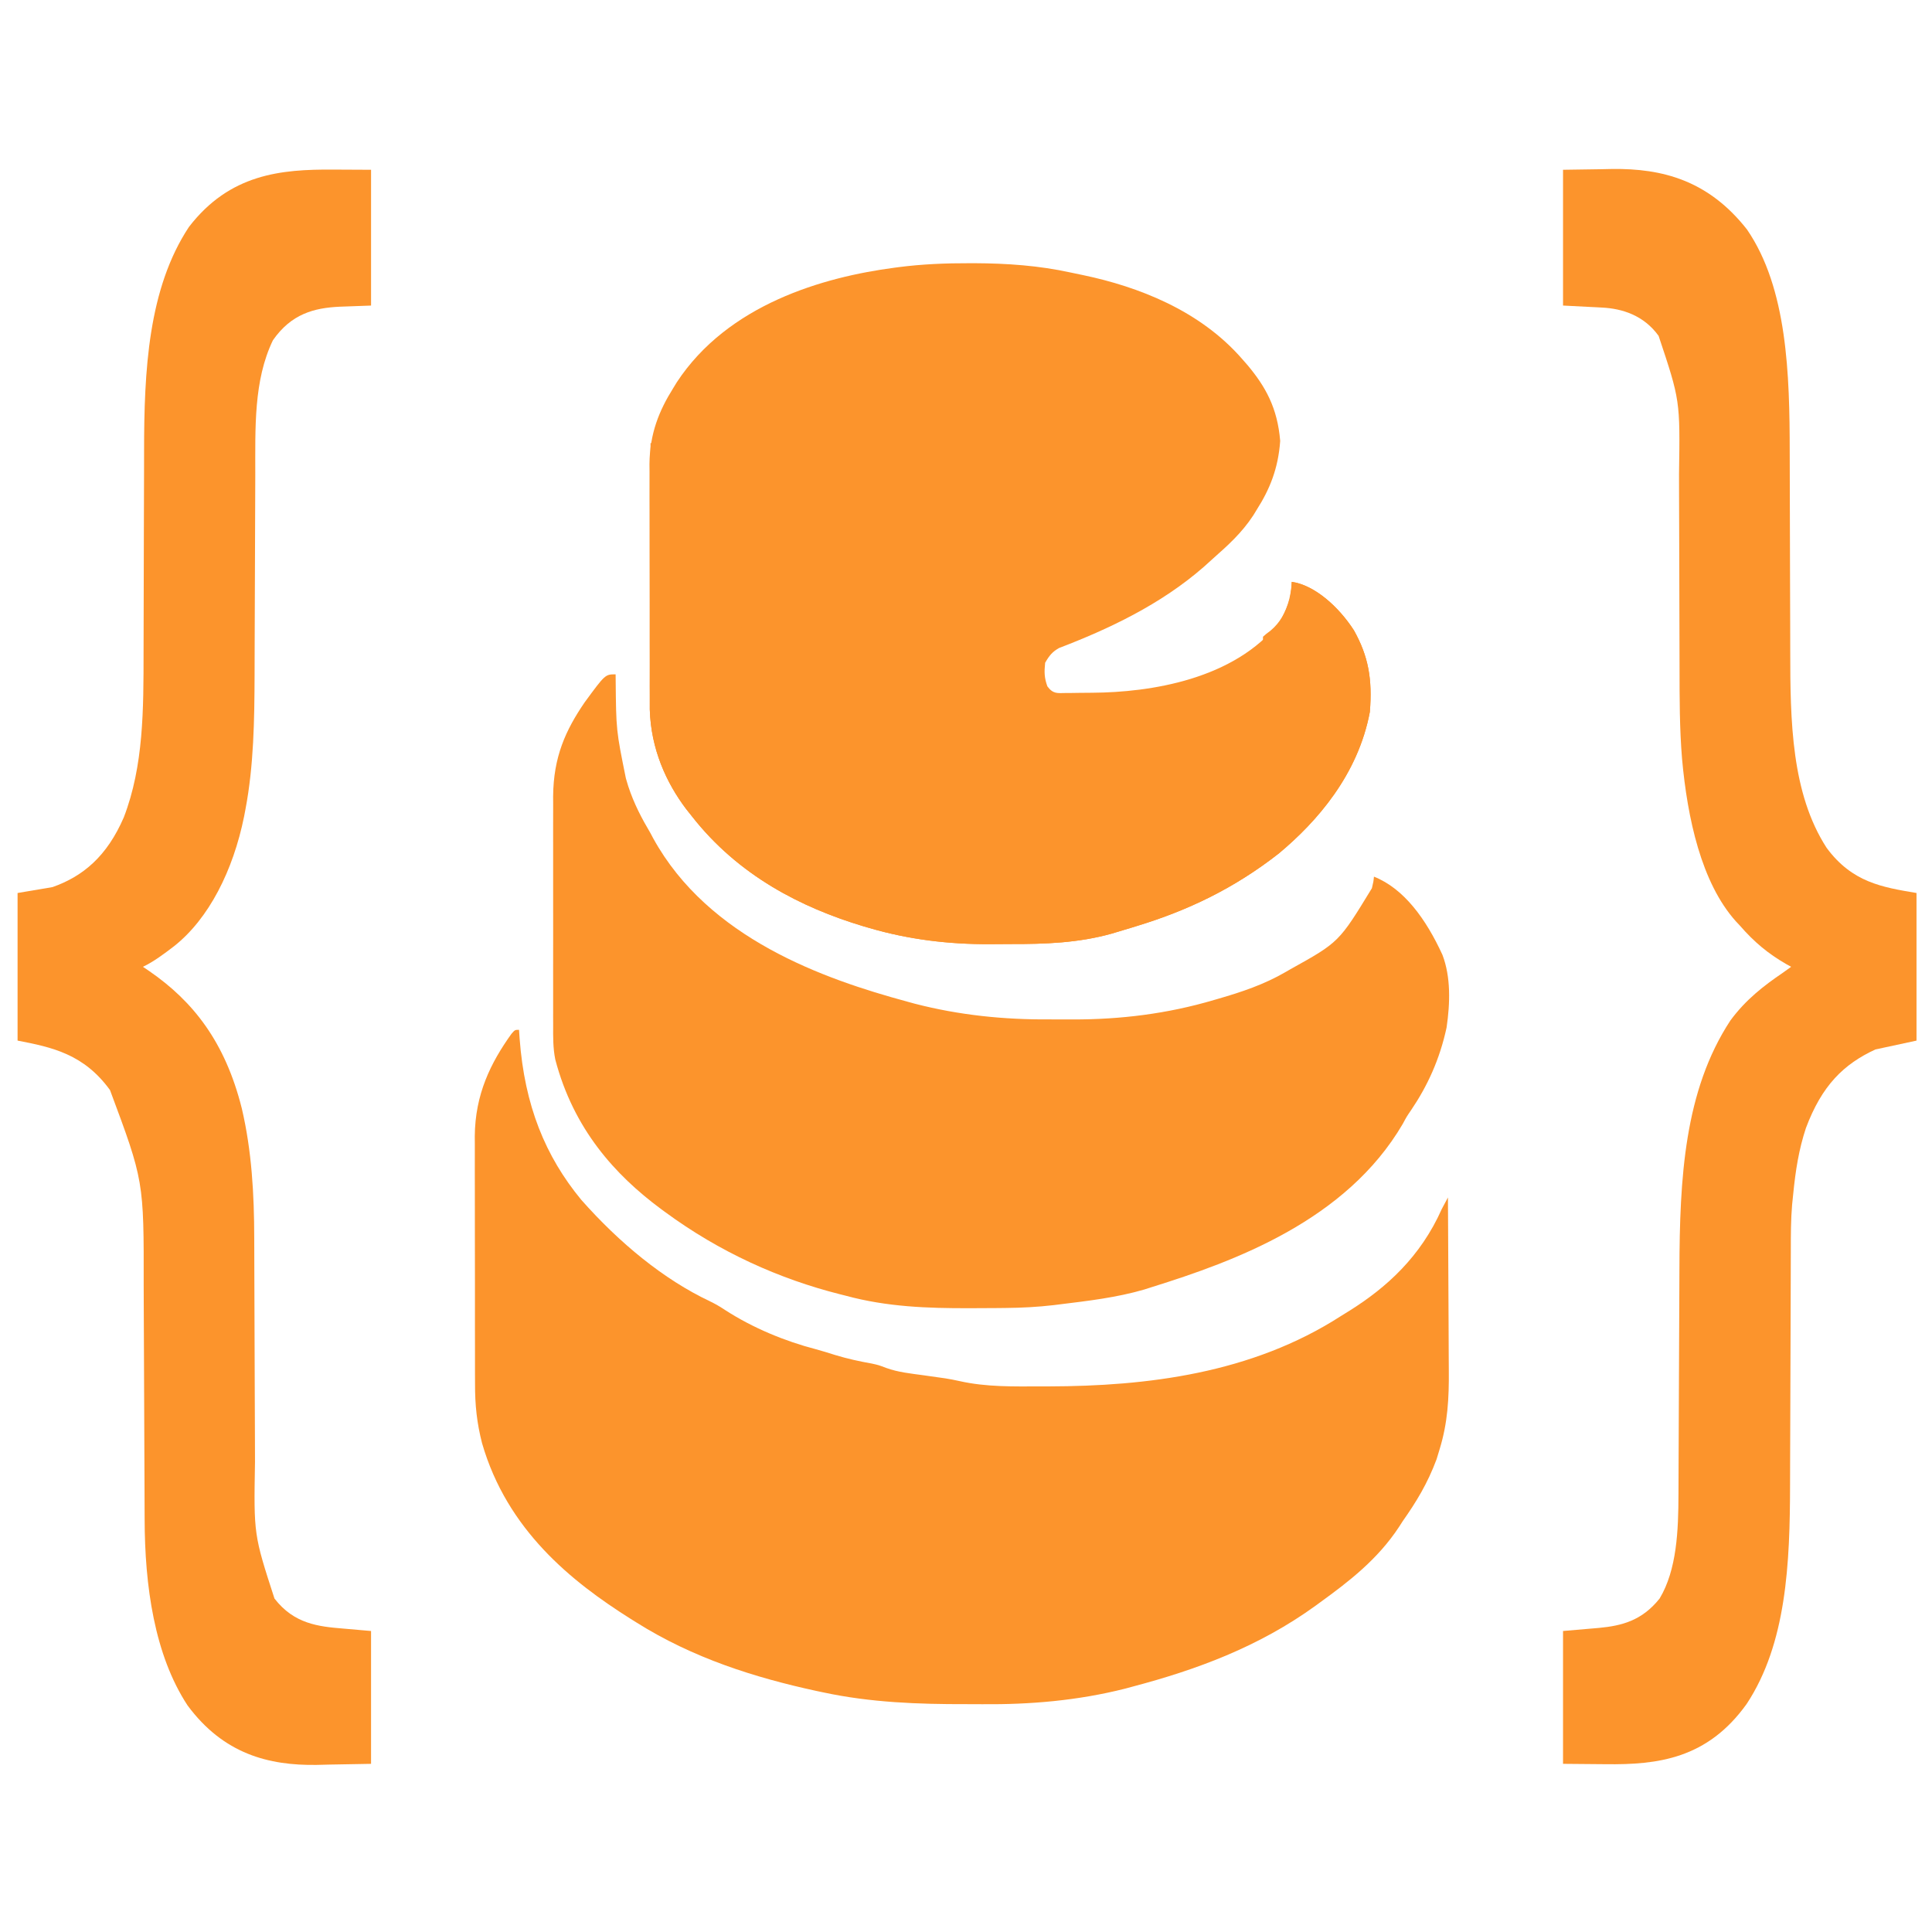
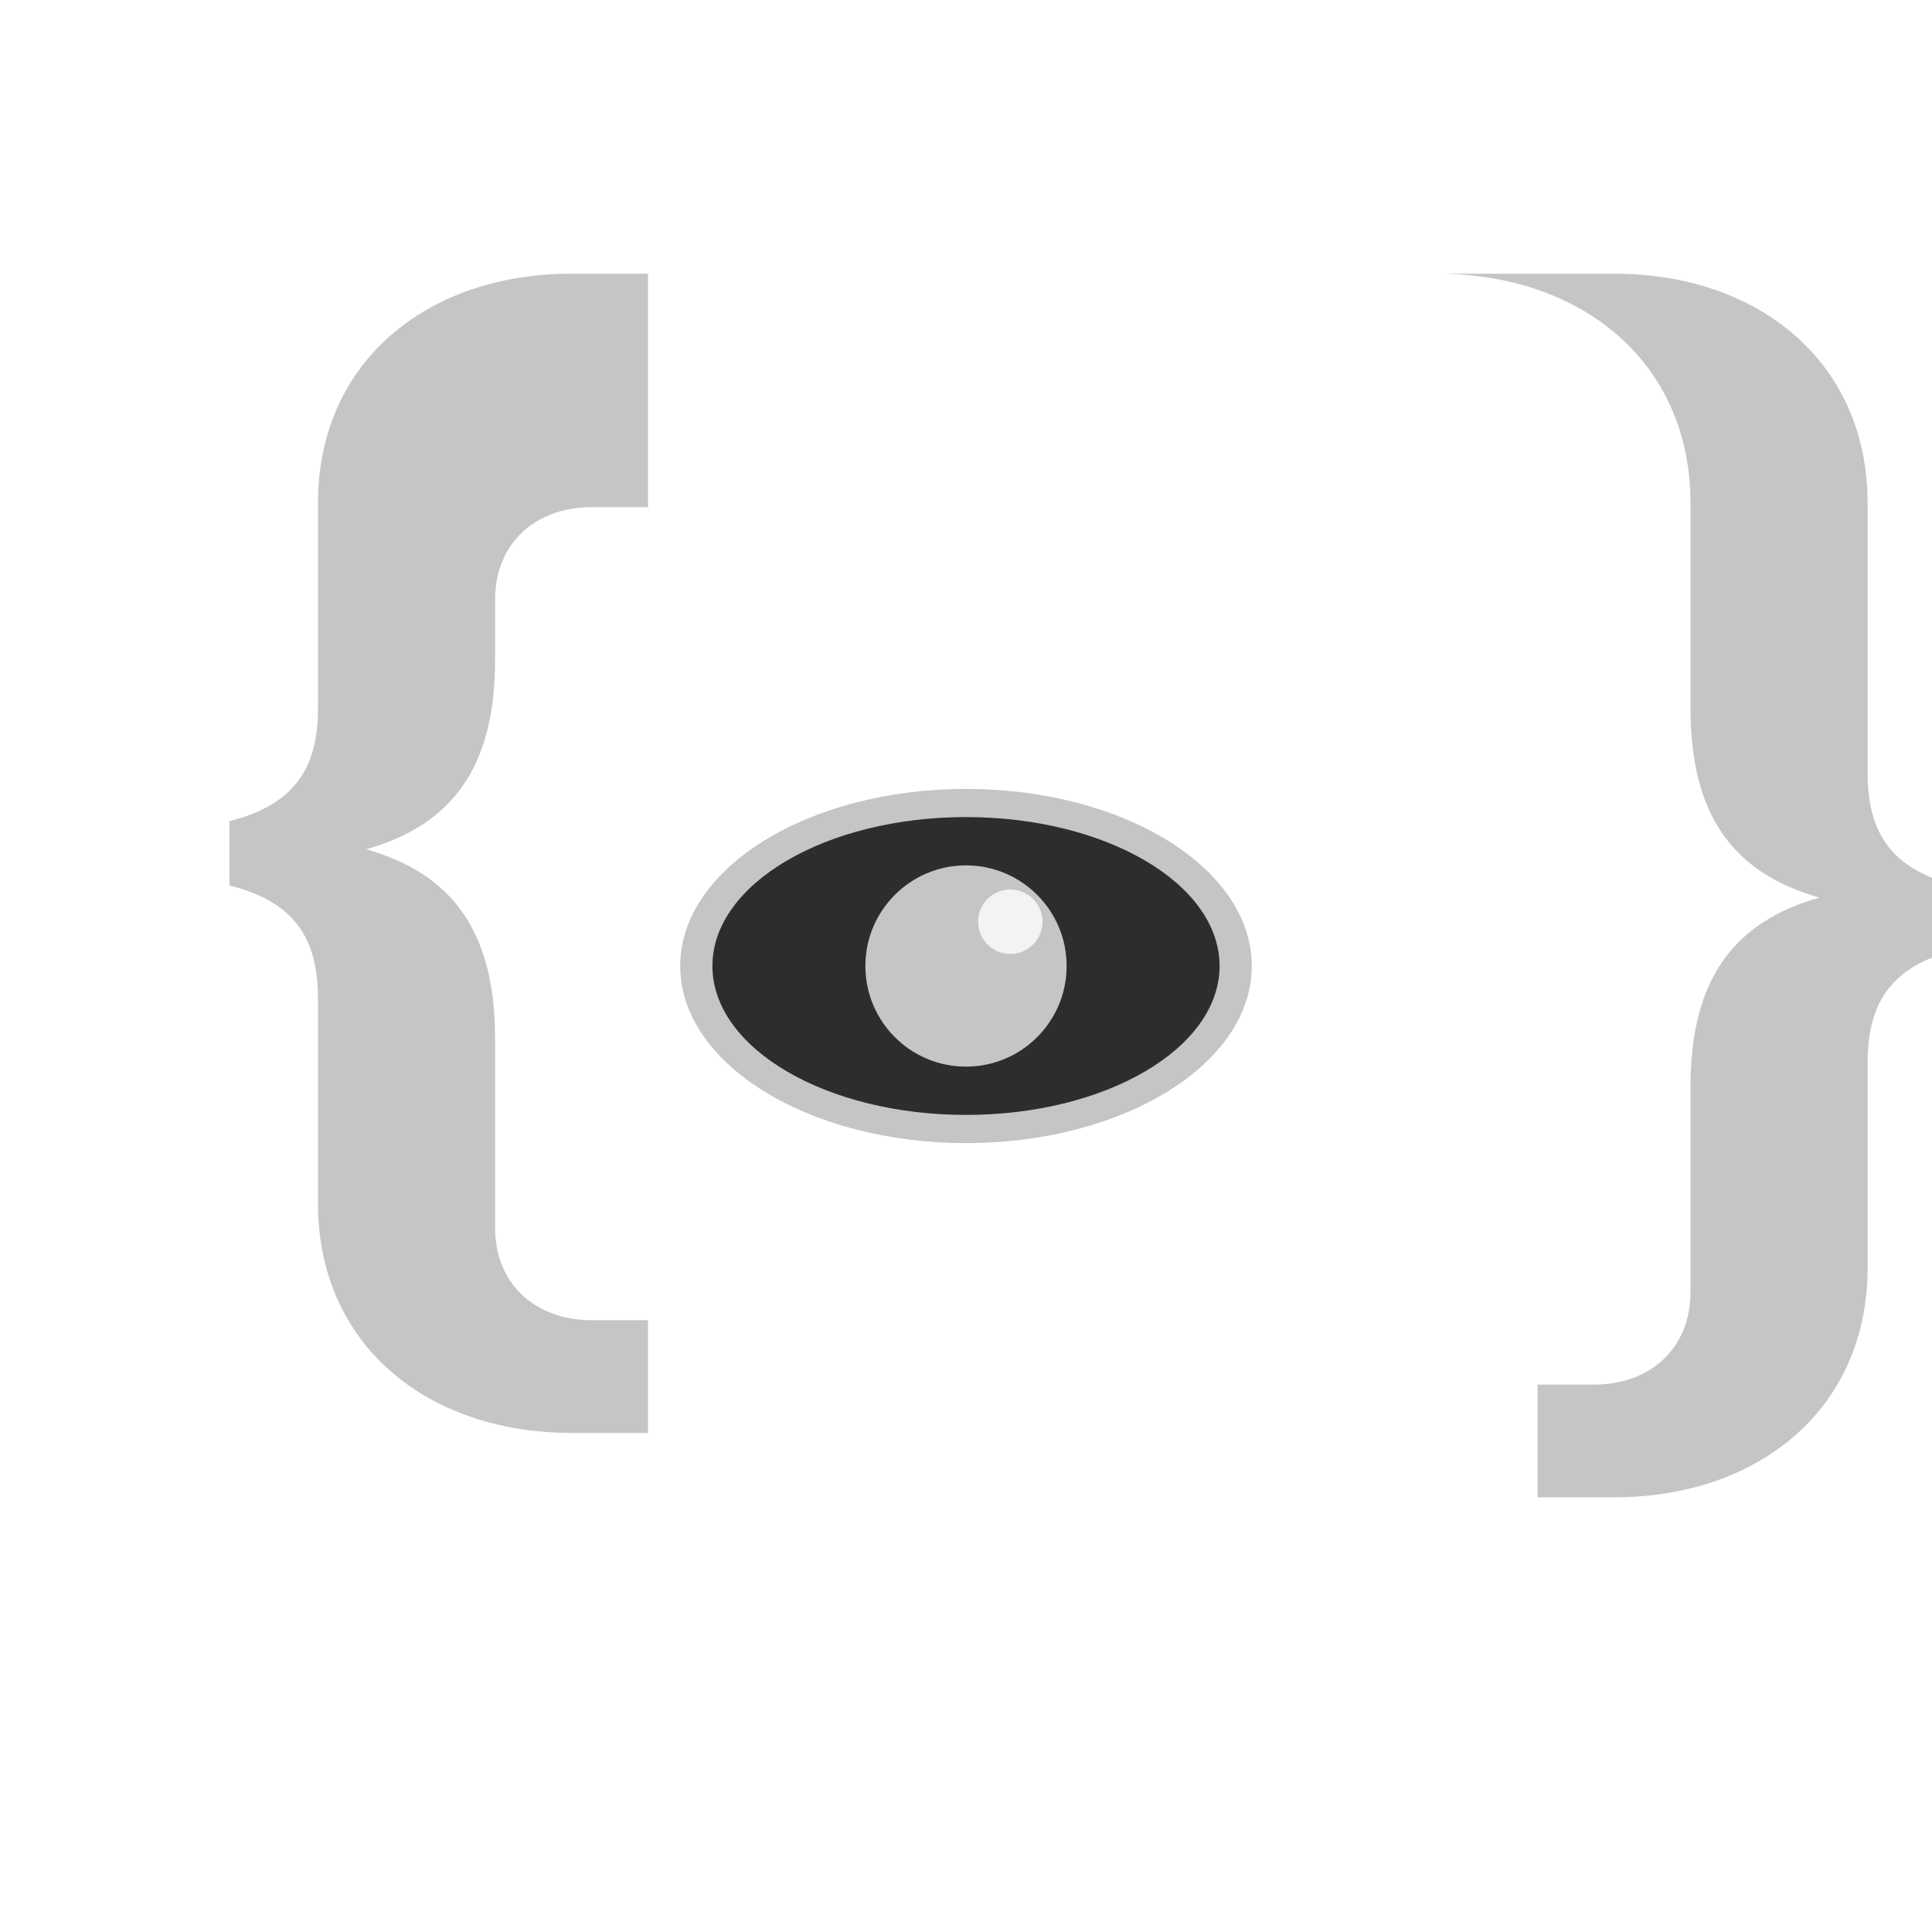
- <svg xmlns="http://www.w3.org/2000/svg" version="1.1" width="972" height="972" id="svg61">
-   <defs id="defs61" />
-   <g id="g1">
-     <path d="m 488.01,132.42 c 0.783,0.001 1.565,0.002 2.372,0.003 16.275,0.068 32.324,1.182 48.416,4.711 2.143,0.467 4.289,0.909 6.435,1.349 27.042,5.708 58.354,17.488 79.84,42.284 0.889,1.016 1.778,2.032 2.694,3.079 8.879,10.661 14.935,21.301 16.305,37.999 -0.986,13.864 -5.246,24.312 -11.761,34.534 -0.581,0.952 -1.162,1.904 -1.761,2.885 -5.83,8.911 -12.911,15.222 -20.148,21.63 -1.608,1.424 -3.203,2.876 -4.796,4.333 -21.836,19.081 -48.139,31.352 -72.798,40.797 -3.205,1.799 -4.843,3.652 -6.994,7.42 -0.495,4.769 -0.422,7.553 1.13,11.863 2.924,3.97 5.151,3.384 9.157,3.348 0.714,-10e-4 1.427,-0.002 2.163,-0.003 1.518,-0.009 3.037,-0.032 4.555,-0.068 2.263,-0.052 4.523,-0.06 6.786,-0.059 29.1,-0.204 71.386,-6.623 94.079,-35.437 3.698,-6.259 5.765,-12.129 6.204,-20.357 11.514,1.632 23.68,12.57 31.293,24.418 7.26,12.992 9.334,24.52 7.997,41.015 -5.927,31.622 -26.591,55.202 -45.78,71.204 -22.604,17.696 -45.866,28.682 -71.055,36.396 -0.946,0.295 -1.893,0.589 -2.868,0.892 -2.638,0.814 -5.28,1.603 -7.924,2.379 -0.73,0.22 -1.461,0.439 -2.213,0.666 -16.761,4.706 -33.527,5.29 -50.565,5.246 -3.67,-0.004 -7.339,0.03 -11.009,0.067 -20.373,0.08 -40.508,-2.293 -60.48,-8.159 -1.053,-0.306 -2.107,-0.612 -3.192,-0.928 -30.664,-9.251 -62.596,-25.25 -86.115,-55.417 -1.353,-1.701 -1.353,-1.701 -2.734,-3.436 -10.066,-13.307 -17.722,-30.22 -18.345,-50.099 -0.021,-2.454 -0.026,-4.908 -0.017,-7.362 -0.007,-1.354 -0.014,-2.709 -0.021,-4.104 -0.019,-4.43 -0.015,-8.86 -0.009,-13.29 -0.005,-3.107 -0.01,-6.213 -0.016,-9.32 -0.009,-6.492 -0.007,-12.984 0.003,-19.477 0.012,-8.292 -0.009,-16.583 -0.039,-24.875 -0.019,-6.409 -0.019,-12.819 -0.013,-19.228 1.6e-4,-3.056 -0.006,-6.112 -0.019,-9.168 -0.015,-4.283 -0.004,-8.564 0.013,-12.846 -0.01,-1.244 -0.02,-2.487 -0.03,-3.769 0.132,-15.385 4.838,-26.927 11.922,-38.226 0.593,-0.971 1.186,-1.942 1.797,-2.942 25.759,-39.251 73.728,-52.966 109.481,-57.674 0.689,-0.092 1.378,-0.184 2.087,-0.278 11.991,-1.559 23.937,-2.022 35.975,-1.993 z" fill="#fdce76" id="path2" style="fill:#fc942c;stroke-width:1.226" />
-     <path d="m 261.124,518.111 c 0.101,1.477 0.203,2.954 0.307,4.476 2.508,33.616 12.892,59.1 31.018,81.064 19.202,21.697 41.427,40.057 64.819,51.085 2.606,1.265 5.024,2.666 7.508,4.328 14.16,9.159 30.357,15.758 45.639,19.726 3.243,0.867 6.456,1.891 9.677,2.902 6.142,1.872 12.272,3.224 18.506,4.322 3.465,0.767 3.465,0.767 7.153,2.17 6.095,2.222 12.355,2.827 18.607,3.686 2.457,0.345 4.914,0.694 7.371,1.045 1.257,0.177 2.514,0.354 3.809,0.536 2.381,0.381 4.757,0.829 7.122,1.365 13.599,3.069 27.281,2.719 41.021,2.689 1.35,-8e-4 2.7,-10e-4 4.091,-0.002 49.012,-0.132 101.824,-6.354 146.93,-35.44 1.513,-0.94 3.026,-1.879 4.54,-2.817 18.199,-11.458 35.409,-26.831 46.124,-50.983 1.027,-1.946 2.06,-3.886 3.102,-5.816 0.096,13.918 0.17,27.835 0.214,41.753 0.021,6.464 0.051,12.928 0.098,19.392 0.045,6.251 0.07,12.501 0.08,18.752 0.007,2.372 0.022,4.744 0.045,7.116 0.128,14.109 -0.554,26.31 -4.573,39.49 -0.786,2.587 -0.786,2.587 -1.587,5.226 -4.568,12.224 -10.183,21.406 -17.024,31.126 -0.592,0.92 -1.184,1.841 -1.793,2.789 -10.83,16.526 -25.53,27.751 -39.565,37.925 -0.751,0.551 -1.501,1.101 -2.275,1.668 -28.965,21.014 -60.404,32.434 -92.266,40.863 -1.264,0.341 -2.528,0.681 -3.83,1.032 -23.791,6.005 -47.638,8.031 -71.781,7.817 -2.757,-0.023 -5.513,-0.037 -8.27,-0.03 -23.95,0.056 -48.011,-0.813 -71.728,-5.912 -1.173,-0.246 -2.346,-0.492 -3.554,-0.745 -30.95,-6.725 -61.922,-16.454 -90.599,-34.516 -1.019,-0.637 -2.039,-1.275 -3.089,-1.931 -29.186,-18.442 -61.8,-44.332 -74.457,-88.221 -2.586,-10.1 -3.557,-19.118 -3.52,-29.819 -0.007,-1.451 -0.014,-2.903 -0.021,-4.398 -0.019,-4.754 -0.015,-9.507 -0.009,-14.261 -0.005,-3.331 -0.01,-6.663 -0.017,-9.994 -0.009,-6.965 -0.007,-13.931 0.003,-20.896 0.012,-8.895 -0.009,-17.789 -0.039,-26.684 -0.019,-6.875 -0.019,-13.749 -0.013,-20.624 1.6e-4,-3.278 -0.006,-6.556 -0.019,-9.834 -0.015,-4.596 -0.004,-9.19 0.013,-13.786 -0.01,-1.334 -0.02,-2.667 -0.03,-4.041 0.17,-21.274 8.047,-37.035 18.437,-51.56 1.758,-2.033 1.758,-2.033 3.826,-2.033 z" fill="#dc4027" id="path3" style="fill:#fc942c;stroke-width:1.226" />
-     <path d="m 309.719,339.261 c 0.015,1.371 0.015,1.371 0.029,2.77 0.24,25.375 0.24,25.375 5.14,49.576 0.385,1.288 0.77,2.575 1.167,3.902 2.916,8.891 6.804,16.23 11.24,23.725 0.44,0.83 0.88,1.661 1.333,2.516 27.756,50.409 85.84,70.817 127.846,82.183 1.24,0.341 2.479,0.681 3.756,1.032 22.488,5.809 44.942,8.059 67.789,7.898 3.928,-0.023 7.855,-6e-5 11.783,0.028 23.914,0.032 47.509,-2.842 70.924,-9.775 0.761,-0.22 1.521,-0.44 2.305,-0.666 11.539,-3.346 22.838,-7.082 33.754,-13.42 0.781,-0.452 1.561,-0.904 2.366,-1.37 24.498,-13.609 24.498,-13.609 41.06,-40.798 0.786,-3.301 0.786,-3.301 1.034,-5.816 15.029,5.961 26.146,21.233 34.447,39.317 4.291,11.228 3.877,24.392 2.092,36.602 -3.457,16.039 -9.641,29.43 -17.811,41.492 -2.234,3.251 -2.234,3.251 -4.213,6.941 -28.482,48.725 -84.657,69.148 -126.182,82.126 -1.315,0.418 -2.631,0.836 -3.986,1.267 -13.999,4.072 -28.317,5.7 -42.541,7.458 -0.978,0.122 -1.956,0.244 -2.964,0.37 -8.086,0.951 -16.121,1.355 -24.234,1.43 -1.908,0.021 -1.908,0.021 -3.855,0.043 -4.081,0.036 -8.162,0.056 -12.244,0.065 -1.04,0.003 -1.04,0.003 -2.102,0.006 -21.007,0.051 -41.446,-0.662 -62.132,-6.277 -0.926,-0.233 -1.853,-0.466 -2.807,-0.706 -30.617,-7.717 -60.634,-21.196 -88.18,-41.463 -1.057,-0.777 -1.057,-0.777 -2.136,-1.569 -22.867,-16.977 -43.819,-39.999 -53.036,-75.13 -1.15,-5.697 -1.092,-11.292 -1.062,-17.178 -0.005,-1.34 -0.011,-2.68 -0.016,-4.06 -0.014,-4.399 -0.004,-8.797 0.006,-13.196 -0.002,-3.078 -0.005,-6.156 -0.009,-9.235 -0.004,-6.441 0.002,-12.882 0.017,-19.323 0.018,-8.227 0.007,-16.453 -0.011,-24.68 -0.011,-6.355 -0.007,-12.709 4e-4,-19.064 0.002,-3.032 -4.4e-4,-6.064 -0.007,-9.095 -0.008,-4.251 0.004,-8.502 0.021,-12.753 -0.006,-1.235 -0.013,-2.469 -0.019,-3.742 0.148,-19.87 6.279,-33.345 15.865,-47.345 10.332,-14.086 10.332,-14.086 15.574,-14.086 z" fill="#f97012" id="path4" style="fill:#fc942c;stroke-width:1.226" />
-     <path d="m 786.368,85.414 c 6.248,-0.092 12.497,-0.184 18.934,-0.278 1.926,-0.041 3.853,-0.081 5.837,-0.123 25.317,-0.309 48.407,5.762 67.791,30.458 20.315,29.628 21.464,72.988 21.487,112.024 0.004,5.331 0.021,10.662 0.042,15.993 0.057,15.141 0.089,30.282 0.114,45.423 0.017,9.311 0.048,18.621 0.088,27.931 0.012,3.513 0.018,7.025 0.018,10.538 0.001,35.407 0.568,71.725 18.292,99.155 12.869,17.435 27.981,19.826 45.235,22.741 0,24.505 0,49.01 0,74.258 -6.824,1.47 -13.648,2.941 -20.679,4.455 -15.954,7.373 -26.906,18.053 -34.96,39.542 -3.586,10.843 -5.222,21.359 -6.398,33.23 -0.178,1.733 -0.356,3.467 -0.54,5.253 -0.656,7.641 -0.652,15.245 -0.657,22.935 -0.005,1.593 -0.011,3.187 -0.016,4.828 -0.011,3.446 -0.02,6.893 -0.027,10.339 -0.012,5.48 -0.032,10.96 -0.055,16.44 -0.063,15.577 -0.119,31.154 -0.154,46.731 -0.022,9.547 -0.059,19.094 -0.104,28.641 -0.015,3.612 -0.024,7.224 -0.027,10.836 -0.04,39.734 -1.757,80.07 -21.837,110.505 -19.8,27.637 -44.672,30.634 -70.93,30.312 -7.08,-0.061 -14.16,-0.122 -21.454,-0.186 0,-22.055 0,-44.109 0,-66.832 13.829,-1.207 13.829,-1.207 18.124,-1.554 11.462,-1.091 21.602,-3.657 30.472,-14.783 8.702,-14.495 9.45,-34.373 9.485,-52.609 0.007,-1.523 0.014,-3.046 0.021,-4.615 0.015,-3.297 0.027,-6.595 0.037,-9.892 0.017,-5.242 0.041,-10.485 0.067,-15.727 0.073,-14.903 0.135,-29.805 0.188,-44.708 0.033,-9.131 0.076,-18.263 0.124,-27.394 0.016,-3.456 0.029,-6.911 0.038,-10.367 0.121,-46.12 2.454,-90.145 25.646,-125.5 7.778,-10.558 16.828,-17.508 26.43,-24.041 1.38,-0.985 2.76,-1.973 4.136,-2.97 -0.913,-0.505 -1.826,-1.011 -2.767,-1.532 -8.645,-5.015 -15.769,-10.803 -23.082,-19.261 -0.654,-0.697 -1.309,-1.394 -1.983,-2.112 -17.332,-19.369 -24.353,-51.769 -27.056,-81.741 -1.264,-15.255 -1.251,-30.517 -1.26,-45.861 -0.004,-5.199 -0.021,-10.397 -0.042,-15.596 -0.057,-14.762 -0.089,-29.523 -0.114,-44.285 -0.017,-9.081 -0.048,-18.162 -0.088,-27.243 -0.012,-3.43 -0.018,-6.861 -0.018,-10.291 0.566,-37.04 0.566,-37.04 -10.271,-69.508 -7.457,-10.352 -18.331,-13.712 -28.397,-14.231 -1.037,-0.057 -2.073,-0.113 -3.141,-0.172 -1.302,-0.064 -2.605,-0.128 -3.947,-0.194 -6.238,-0.322 -6.238,-0.322 -12.601,-0.65 0,-22.545 0,-45.089 0,-68.317 z" fill="#fc942c" id="path5" style="stroke-width:1.239" />
-     <path d="m 167.681,85.322 c 9.404,0.046 9.404,0.046 18.999,0.093 0,22.545 0,45.089 0,68.317 -12.149,0.464 -12.149,0.464 -15.896,0.576 -12.765,0.616 -24.219,3.579 -33.475,16.874 -9.795,20.323 -8.838,44.15 -8.877,67.879 -0.008,5.106 -0.03,10.212 -0.054,15.317 -0.05,10.851 -0.084,21.702 -0.116,32.553 -0.037,12.564 -0.081,25.128 -0.141,37.693 -0.021,4.983 -0.029,9.966 -0.037,14.949 -0.078,22.642 -0.403,45.67 -4.604,67.656 -0.22,1.161 -0.441,2.323 -0.668,3.519 -5.523,27.285 -17.722,51.407 -35.182,65.251 -5.102,3.899 -10.226,7.778 -15.718,10.407 1.593,1.08 1.593,1.08 3.219,2.181 21.999,15.173 38.118,35.553 46.517,69.044 4.991,21.249 6.243,43.165 6.26,65.466 0.005,1.531 0.011,3.063 0.016,4.64 0.011,3.291 0.02,6.583 0.027,9.874 0.012,5.229 0.033,10.458 0.055,15.688 0.063,14.857 0.119,29.713 0.154,44.57 0.022,9.121 0.058,18.241 0.104,27.362 0.015,3.451 0.024,6.902 0.027,10.353 -0.632,36.499 -0.632,36.499 9.793,68.644 9.871,12.767 22.026,14.101 34.766,15.13 6.845,0.597 6.845,0.597 13.829,1.207 0,22.055 0,44.109 0,66.832 -6.909,0.122 -13.819,0.245 -20.937,0.371 -2.133,0.054 -4.266,0.108 -6.463,0.164 -24.053,0.348 -46.846,-5.474 -64.944,-29.96 -16.628,-25.371 -21.507,-60.001 -21.569,-93.747 -0.007,-1.586 -0.014,-3.172 -0.021,-4.806 -0.014,-3.429 -0.027,-6.859 -0.037,-10.288 -0.017,-5.448 -0.041,-10.895 -0.067,-16.343 -0.073,-15.484 -0.135,-30.969 -0.188,-46.453 -0.033,-9.489 -0.076,-18.979 -0.124,-28.468 -0.016,-3.595 -0.029,-7.19 -0.038,-10.785 0.084,-52.98 0.084,-52.98 -16.95,-98.661 -13.127,-18.071 -29.001,-21.537 -46.499,-24.888 0,-24.505 0,-49.01 0,-74.258 8.701,-1.47 8.701,-1.47 17.577,-2.97 15.413,-5.434 27.407,-15.541 35.865,-35.087 10.023,-25.986 9.927,-54.474 9.944,-83.35 0.004,-5.387 0.021,-10.774 0.042,-16.162 0.057,-15.302 0.089,-30.604 0.114,-45.906 0.017,-9.405 0.048,-18.81 0.088,-28.215 0.012,-3.55 0.018,-7.1 0.018,-10.649 0.002,-40.517 2.062,-81.715 22.549,-112.737 C 115.587,87.489 141.344,85.14 167.681,85.322 Z" fill="#fc942c" id="path6" style="stroke-width:1.239" />
-     <path d="m 327.296,222.936 c 0.341,0 0.682,0 1.034,0 0.003,1.897 0.005,3.794 0.008,5.748 0.319,27.706 7.476,45.017 21.588,64.246 15.227,18.881 34.267,32.163 53.264,41.56 2.583,1.294 5.145,2.619 7.706,3.993 4.612,2.443 9.282,4.589 13.978,6.685 0.813,0.372 1.626,0.744 2.464,1.127 5.886,2.631 11.753,4.51 17.827,6.052 1.091,0.283 2.182,0.566 3.306,0.858 24.566,6.272 48.617,9.553 73.594,9.593 1.235,0.002 1.235,0.002 2.495,0.004 11.607,-0.002 22.995,-0.323 34.379,-3.782 2.387,-0.669 4.753,-1.245 7.157,-1.761 23.389,-5.034 50.333,-12.897 69.315,-33.994 0,-0.96 0,-1.919 0,-2.908 1.628,-1.465 1.628,-1.465 3.813,-3.09 4.768,-4.03 7.363,-8.706 9.629,-15.813 0.891,-4.813 0.891,-4.813 1.034,-8.724 11.514,1.632 23.68,12.57 31.293,24.418 7.26,12.992 9.334,24.52 7.997,41.015 -5.927,31.622 -26.591,55.202 -45.78,71.204 -22.604,17.696 -45.866,28.682 -71.056,36.397 -0.946,0.295 -1.893,0.589 -2.868,0.892 -2.638,0.814 -5.28,1.603 -7.924,2.379 -0.73,0.22 -1.461,0.439 -2.213,0.666 -16.761,4.706 -33.527,5.29 -50.565,5.246 -3.67,-0.004 -7.339,0.03 -11.009,0.067 -20.373,0.08 -40.508,-2.293 -60.48,-8.159 -1.053,-0.306 -2.107,-0.612 -3.192,-0.928 -30.664,-9.251 -62.596,-25.25 -86.115,-55.417 -0.902,-1.134 -1.805,-2.268 -2.734,-3.436 -10.067,-13.309 -17.794,-30.286 -18.318,-50.197 -0.009,-2.498 -0.001,-4.997 0.021,-7.495 -4.5e-4,-1.378 -9.1e-4,-2.756 -10e-4,-4.175 0.002,-4.5 0.026,-9 0.051,-13.5 0.006,-3.141 0.01,-6.283 0.013,-9.424 0.012,-8.228 0.042,-16.456 0.076,-24.683 0.032,-8.412 0.046,-16.824 0.062,-25.236 0.033,-16.476 0.086,-32.951 0.151,-49.427 z" fill="#fc9b31" id="path7" style="fill:#fc942c;stroke-width:1.226" />
-   </g>
+ <svg xmlns="http://www.w3.org/2000/svg" viewBox="0 0 24 24" fill="none">
+   <path fill="#C5C5C5" d="M7.1 3.4c-1.8 0-3.15 1.1-3.15 2.85v2.55c0 .75-.3 1.2-1.1 1.4v.8c.8.2 1.1.65 1.1 1.4v2.55c0 1.75 1.35 2.85 3.15 2.85h.95V16.4h-.7c-.7 0-1.2-.45-1.2-1.15v-2.35c0-1.35-.55-2.05-1.6-2.35 1.05-.3 1.6-1 1.6-2.35V7.45c0-.7.5-1.15 1.2-1.15h.7V3.4H7.1zm9.8 0h.95c1.8 0 3.15 1.1 3.15 2.85v2.55c0 1.35.55 2.05 1.6 2.35-1.05.3-1.6 1-1.6 2.35v2.55c0 .7-.5 1.15-1.2 1.15h-.7v1.4h.95c1.8 0 3.15-1.1 3.15-2.85v-2.55c0-.75.3-1.2 1.1-1.4v-.8c-.8-.2-1.1-.65-1.1-1.4V6.25c0-1.75-1.35-2.85-3.15-2.85h-.95V3.4z" />
+   <ellipse cx="12" cy="12" rx="3.55" ry="2.2" fill="#C5C5C5" />
+   <ellipse cx="12" cy="12" rx="3.15" ry="1.85" fill="#2D2D2D" />
+   <circle cx="12" cy="12" r="1.25" fill="#C5C5C5" />
+   <circle cx="12.55" cy="11.45" r="0.4" fill="#F3F3F3" />
</svg>
